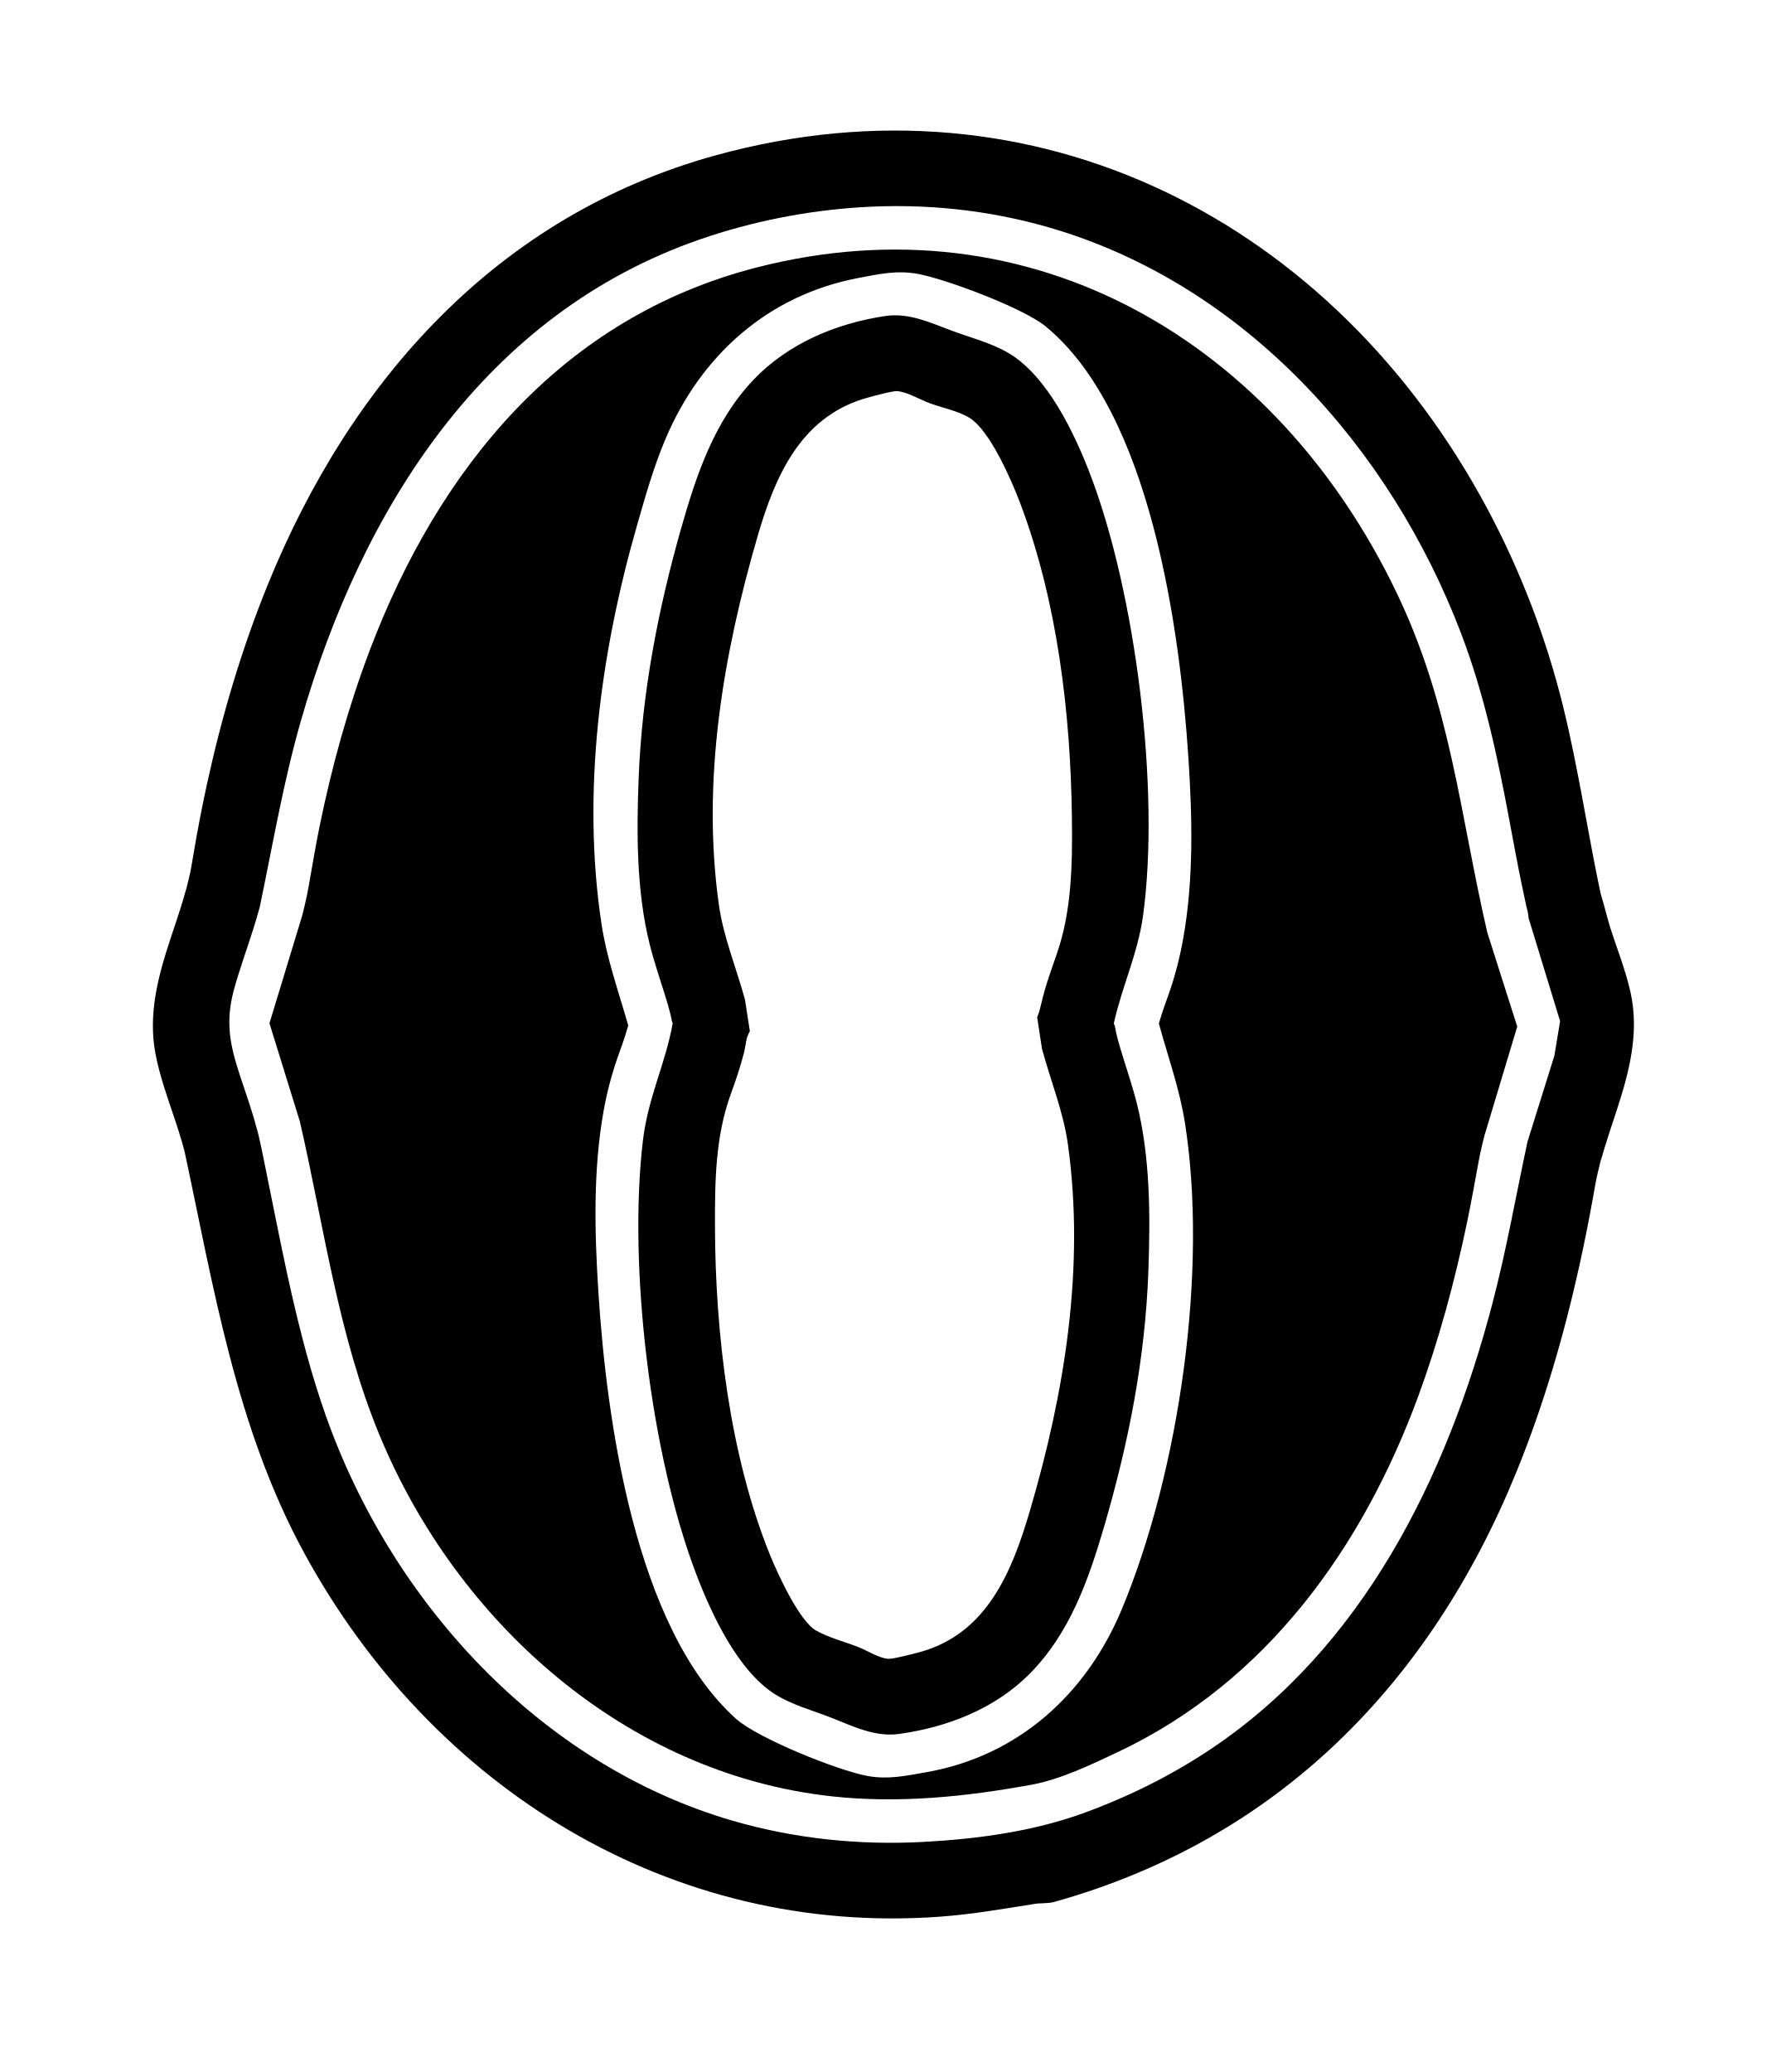
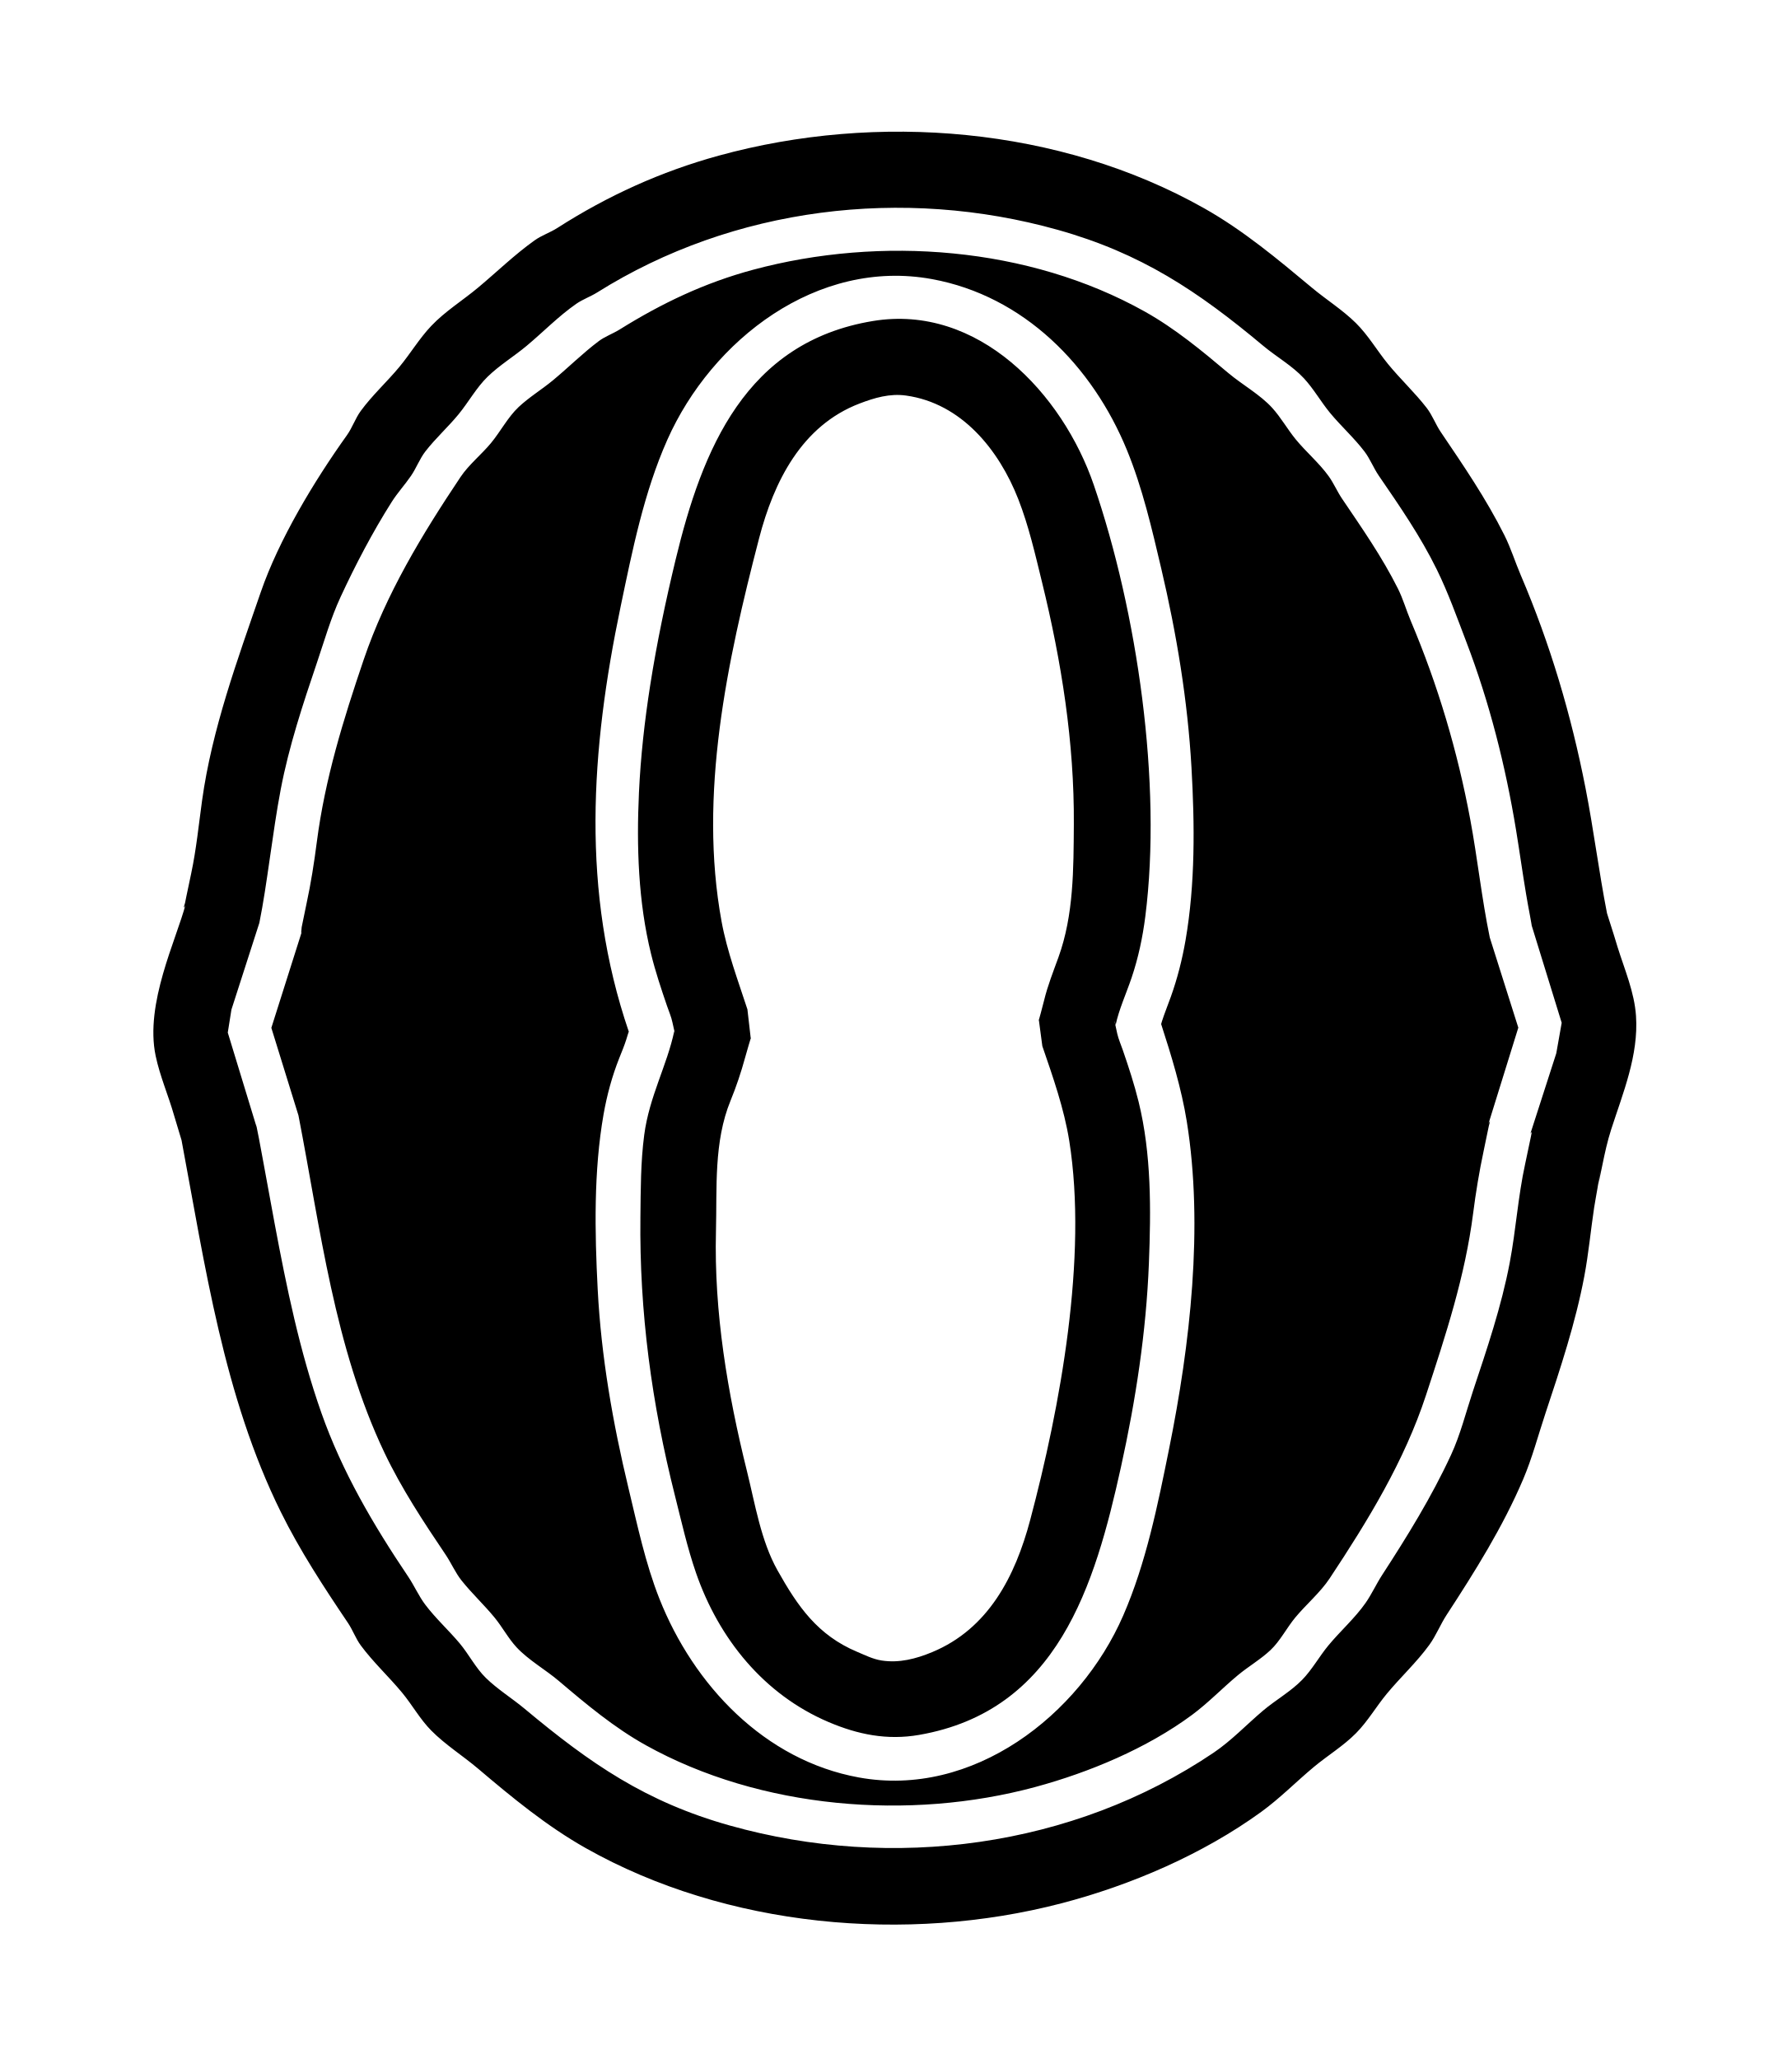
- <svg xmlns="http://www.w3.org/2000/svg" version="1.1" width="496.626pt" height="576.196pt" viewBox="0 0 496.626 576.196">
-   <path fill="#000000" fill-rule="evenodd" stroke="none" d="M445.2 322.682 C445.35 322.13 444.911 323.789 444.767 324.343 C444.716 324.537 444.867 323.955 444.918 323.761 C445.019 323.375 445.124 322.984 445.23 322.599 C445.549 321.44 445.888 320.286 446.239 319.136 C447.291 315.685 448.456 312.269 449.576 308.84 C453.095 298.071 455.962 287.184 453.426 275.865 C452.021 269.597 449.603 263.625 447.649 257.521 C447.33 256.524 444.238 244.726 445.441 249.964 C441.595 232.156 439.043 214.07 434.672 196.373 C429.964 177.312 422.885 158.809 413.635 141.49 C371.019 61.694 288.208 18.621 199.008 43.2 C138.418 59.896 97.531 105.785 74.441 162.656 C67.126 180.672 61.609 199.395 57.484 218.387 C56.081 224.851 54.839 231.349 53.748 237.873 C53.384 240.046 53.045 242.228 52.509 244.368 C52.261 245.36 51.54 248.341 51.754 247.341 C51.593 247.942 52.066 246.138 52.223 245.536 C52.274 245.342 52.125 245.925 52.075 246.119 C51.972 246.514 51.873 246.887 51.766 247.281 C51.449 248.441 51.113 249.596 50.762 250.746 C49.711 254.198 48.54 257.611 47.41 261.037 C43.993 271.399 41.167 281.878 43.2 292.833 C44.372 299.148 46.591 305.202 48.62 311.277 C49.319 313.368 49.999 315.466 50.61 317.584 C50.777 318.162 50.938 318.741 51.093 319.322 C51.196 319.709 51.458 320.882 51.395 320.486 C51.343 320.164 51.271 319.845 51.186 319.53 C59.426 357.905 65.557 396.882 84.561 431.802 C120.054 497.021 186.383 538.551 261.538 532.996 C270.378 532.342 279.002 530.829 287.741 529.449 C289.664 529.145 291.365 529.406 293.19 528.896 C355.222 511.535 397.634 468.332 421.652 409.482 C429.227 390.92 434.867 371.606 439.201 352.046 C440.632 345.588 441.92 339.099 443.083 332.588 C443.471 330.416 443.836 328.244 444.337 326.095 C444.399 325.831 445.89 319.55 445.2 322.682 Z M71.575 314.25 C71.412 313.618 71.865 315.523 72.002 316.161 C72.044 316.357 71.908 315.772 71.859 315.577 C71.762 315.182 71.665 314.805 71.562 314.412 C71.309 313.442 71.041 312.476 70.761 311.514 C69.922 308.626 68.976 305.771 68.014 302.923 C64.674 293.032 62.185 285.901 64.997 275.448 C66.56 269.641 68.672 263.995 70.467 258.259 C71.066 256.346 71.636 254.424 72.158 252.488 C72.314 251.908 72.466 251.326 72.614 250.743 C72.712 250.354 72.999 249.186 72.902 249.575 C72.662 250.537 72.431 251.501 72.185 252.462 C75.855 235.001 78.783 217.448 83.728 200.265 C100.593 141.676 134.593 87.335 194.751 66.542 C209.125 61.573 224.262 58.588 239.439 57.629 C257.057 56.516 274.826 58.347 291.789 63.268 C346.032 79.005 386.58 124.371 406.298 176.074 C412.764 193.03 416.497 210.6 419.804 228.391 C420.903 234.303 421.999 240.217 423.212 246.107 C423.616 248.07 424.033 250.031 424.467 251.988 C424.637 252.758 424.896 253.553 424.995 254.334 C425.028 254.589 425.091 255.355 425.034 255.104 L433.859 283.97 L432.266 293.57 L424.792 317.495 C421.557 332.556 418.913 347.734 414.991 362.65 C402.352 410.723 379.159 457.992 336.757 486.369 C325.756 493.732 313.825 499.645 301.394 504.176 C287.218 509.343 271.667 511.421 256.604 512.223 C238.809 513.171 220.786 511.289 203.665 506.295 C149.99 490.637 108.669 445.183 90.47 393.294 C84.493 376.254 80.664 358.569 77.078 340.902 C75.882 335.008 74.712 329.11 73.507 323.218 C73.105 321.255 72.72 319.287 72.276 317.332 C72.043 316.305 71.355 313.22 71.575 314.25 Z M412.935 315.414 L421.94 285.483 L413.612 259.318 C405.931 226.118 403.553 196.411 388.365 164.767 C355.06 95.379 287.254 54.574 210.256 74.425 C156.181 88.366 122.035 130.227 102.864 180.744 C96.821 196.67 92.276 213.148 88.868 229.83 C87.745 235.331 86.834 240.863 85.852 246.389 C85.537 248.162 85.19 249.938 84.76 251.687 C84.508 252.713 83.769 255.796 83.995 254.764 L74.934 284.563 L83.398 311.892 C90.122 341.109 93.984 371.061 105.493 398.972 C126.992 451.108 174.052 493.239 231.241 499.528 C249.834 501.573 268.523 499.671 286.842 496.312 C295.006 494.815 303.534 490.688 310.991 487.164 C352.279 467.652 378.946 430.315 394.391 388.326 C400.202 372.526 404.585 356.221 408.02 339.75 C409.166 334.255 410.137 328.732 411.16 323.214 C411.451 321.64 411.76 320.061 412.149 318.508 C412.408 317.476 413.163 314.375 412.935 315.414 Z M174.723 285.212 C172.077 275.917 168.752 266.658 167.292 257.053 C161.731 220.445 166.956 181.719 177.069 146.399 C179.443 138.11 181.775 129.804 185.16 121.857 C195.022 98.708 213.656 82.077 238.642 77.316 C244.365 76.226 249.389 75.082 255.272 76.17 C263.25 77.646 284.58 85.701 290.695 90.693 C319.988 114.607 328.152 175.099 330.493 210.762 C331.575 227.236 331.977 244.23 329.125 260.552 C328.158 266.082 326.768 271.538 324.879 276.826 C324.272 278.526 323.655 280.221 323.098 281.937 C322.912 282.509 322.732 283.083 322.562 283.66 C322.468 283.978 322.177 284.929 322.275 284.612 C324.755 293.711 328.016 302.725 329.502 312.093 C336.027 353.204 327.976 408.944 312.053 447.313 C302.167 471.137 283.163 488.396 257.398 492.868 C251.87 493.828 247.011 494.906 241.344 493.889 C233.101 492.41 210.721 483.409 204.636 477.934 C176.602 452.712 168.647 394.824 166.386 358.946 C165.35 342.494 164.93 325.445 167.822 309.154 C168.805 303.621 170.241 298.187 172.166 292.908 C172.784 291.213 173.387 289.512 173.928 287.79 C174.109 287.217 174.283 286.641 174.449 286.063 C174.531 285.776 174.808 284.926 174.723 285.212 Z M309.738 284.626 C311.954 274.535 316.434 265.141 317.868 254.697 C322.691 219.56 315.871 165.154 303.229 132.038 C298.883 120.654 291.302 104.524 280.397 98.133 C275.658 95.356 269.882 93.886 264.745 91.979 C258.718 89.743 252.81 86.904 246.215 87.878 C232.579 89.893 219.16 95.519 209.554 105.605 C198.71 116.992 193.678 131.96 189.467 146.769 C182.966 169.63 178.515 192.712 177.603 216.516 C177.023 231.665 176.98 247.79 180.669 262.58 C181.883 267.445 183.514 272.184 185.004 276.968 C185.54 278.69 186.055 280.42 186.48 282.173 C186.62 282.755 186.706 283.359 186.858 283.936 C186.916 284.154 187.122 284.798 187.073 284.578 C185.086 295.791 180.228 305.119 178.801 317.103 C174.601 352.385 180.979 404.802 193.705 437.962 C197.948 449.019 205.217 464.655 215.564 471.17 C220.205 474.093 225.991 475.648 231.084 477.639 C237.244 480.048 243.308 483.136 250.112 482.179 C263.389 480.311 276.472 475.28 286.095 465.708 C297.427 454.437 302.713 439.39 307.093 424.388 C313.88 401.145 318.484 377.776 319.355 353.516 C319.906 338.167 319.912 321.837 316.152 306.859 C314.882 301.801 313.167 296.878 311.666 291.888 C311.204 290.353 310.766 288.809 310.407 287.247 C310.274 286.671 310.22 286.042 310.058 285.478 C309.974 285.187 309.677 284.33 309.738 284.626 Z M208.55 286.874 L207.178 277.99 C204.791 269.215 201.178 260.598 199.91 251.559 C195.077 217.114 201.11 181.934 210.749 148.903 C215.537 132.496 222.532 116.341 240.185 110.902 C241.73 110.426 248.211 108.66 249.483 108.762 C252.292 108.988 255.84 111.122 258.499 112.108 C261.985 113.402 266.644 114.299 269.766 116.295 C275.397 119.896 281.361 133.698 283.712 139.92 C294.106 167.43 297.785 198.669 298.099 227.935 C298.232 240.264 298.052 253.005 294.051 264.8 C292.698 268.789 291.211 272.716 290.149 276.8 C289.796 278.157 289.465 279.52 289.125 280.88 C288.958 281.545 288.257 283.477 288.415 282.81 L289.77 291.632 C292.142 300.454 295.716 309.138 296.982 318.217 C301.768 352.557 296.059 387.351 286.371 420.27 C281.397 437.171 274.416 454.29 255.85 459.413 C254.234 459.859 248.466 461.36 247.091 461.302 C244.59 461.197 241.048 458.939 238.694 458.019 C234.906 456.538 230.474 455.421 226.938 453.423 C222.277 450.789 216.239 437.589 214.194 432.554 C202.938 404.839 198.921 370.902 198.833 341.13 C198.796 328.769 198.917 316.085 203.202 304.328 C204.573 300.565 205.875 296.768 206.862 292.883 C207.209 291.519 207.367 290.125 207.679 288.758 C207.833 288.084 208.725 286.205 208.55 286.874 Z" />
+ <svg xmlns="http://www.w3.org/2000/svg" version="1.1" width="497.298pt" height="571.456pt" viewBox="0 0 497.298 571.456">
+   <path fill="#000000" fill-rule="evenodd" stroke="none" d="M444.116 325.317 C444.352 324.219 443.78 327.539 443.639 328.653 C443.613 328.852 443.724 328.262 443.766 328.066 C443.93 327.318 443.862 327.64 444.023 326.892 C444.276 325.716 444.517 324.539 444.758 323.361 C445.444 320.004 446.156 316.718 447.209 313.454 C450.501 303.26 454.84 292.897 454.098 281.963 C453.648 275.336 450.944 269.133 448.984 262.858 C448.326 260.753 447.726 258.637 447.022 256.546 C446.765 255.783 445.911 253.023 446.047 253.47 C443.791 241.94 442.345 230.274 440.088 218.744 C436.108 198.412 430.262 178.688 422.112 159.638 C420.536 155.955 419.355 152.105 417.557 148.518 C412.483 138.393 406.224 129.245 399.911 119.911 C398.439 117.735 397.595 115.272 395.978 113.186 C392.661 108.906 388.673 105.207 385.25 101.016 C382.209 97.292 379.797 93.072 376.362 89.673 C372.649 86 368.186 83.225 364.189 79.89 C354.646 71.929 345.105 63.944 334.24 57.811 C294.201 35.212 243.467 31.107 199.482 43.2 C183.44 47.611 168.698 54.307 154.71 63.262 C152.678 64.562 150.361 65.306 148.388 66.712 C142.834 70.669 137.936 75.449 132.713 79.814 C128.416 83.406 123.573 86.375 119.699 90.458 C116.383 93.953 113.918 98.14 110.848 101.838 C107.397 105.997 103.351 109.665 100.148 114.032 C98.611 116.129 97.811 118.667 96.284 120.803 C87.254 133.441 77.433 149.672 72.356 164.406 C65.862 183.251 58.841 202.34 56.089 222.171 C55.154 228.917 54.492 235.708 53.075 242.378 C52.618 244.534 52.146 246.686 51.714 248.848 C51.596 249.437 51.479 250.027 51.359 250.616 C51.279 251.009 50.838 252.08 51.118 251.794 C51.35 251.557 51.478 251.219 51.544 250.894 C48.941 260.865 40.157 278.512 43.2 293.031 C44.393 298.723 46.762 304.094 48.348 309.676 C48.612 310.603 51.517 320.146 50.393 316.474 C56.934 351.272 62.079 387.53 77.928 419.602 C83.26 430.392 89.868 440.468 96.585 450.432 C97.929 452.426 98.728 454.765 100.148 456.683 C103.607 461.357 107.921 465.327 111.621 469.799 C114.429 473.192 116.568 477.122 119.675 480.271 C123.619 484.267 128.449 487.272 132.718 490.891 C142.187 498.92 151.809 506.857 162.663 512.971 C201.611 534.913 251.619 539.452 294.577 528.256 C313.919 523.215 333.832 514.648 350.074 502.868 C355.273 499.098 359.772 494.486 364.698 490.386 C368.543 487.185 372.887 484.573 376.414 480.997 C379.659 477.707 381.977 473.653 384.911 470.106 C388.725 465.496 393.227 461.35 396.742 456.501 C398.584 453.96 399.804 450.844 401.539 448.184 C409.396 436.14 417.119 423.828 422.778 410.548 C425.281 404.675 426.928 398.389 428.937 392.333 C433.095 379.793 437.3 367.207 439.751 354.198 C440.938 347.892 441.521 341.502 442.476 335.161 C442.745 333.377 443.104 331.61 443.396 329.831 C443.642 328.327 444.391 323.819 444.116 325.317 Z M71.988 256.133 C74.169 245.413 75.627 231.094 77.919 219.086 C80.212 207.071 84.082 195.417 87.994 183.851 C90.041 177.801 91.813 171.56 94.498 165.755 C98.636 156.812 103.456 147.609 108.737 139.287 C110.344 136.754 112.406 134.519 114.099 132.039 C115.553 129.911 116.494 127.326 118.054 125.309 C120.864 121.674 124.345 118.553 127.267 114.999 C130.033 111.636 132.229 107.581 135.356 104.545 C138.648 101.349 142.677 98.908 146.196 95.967 C150.781 92.135 155.047 87.732 159.961 84.316 C161.751 83.072 163.909 82.327 165.767 81.161 C203.562 57.439 250.664 51.746 293.589 63.788 C316.739 70.282 332.426 80.756 350.623 95.973 C354.262 99.016 358.655 101.489 361.893 104.969 C364.605 107.883 366.61 111.479 369.144 114.556 C372.192 118.259 375.847 121.511 378.744 125.327 C380.288 127.362 381.256 129.915 382.718 132.045 C388.517 140.493 394.276 148.843 398.818 158.089 C401.951 164.468 404.455 171.482 406.994 178.126 C413.421 194.936 417.89 212.609 420.801 230.358 C421.774 236.292 422.594 242.249 423.594 248.178 C423.928 250.154 424.28 252.127 424.661 254.095 C424.943 255.554 425.199 257.151 425.142 256.87 L433.47 283.866 L431.97 292.332 L424.792 314.599 C424.759 314.764 425.029 314.129 425.151 314.244 C425.156 314.249 424.933 315.423 424.932 315.427 C424.41 317.978 423.879 320.531 423.321 323.075 C421.344 332.102 420.772 341.326 419.057 350.392 C416.746 362.609 412.708 374.424 408.803 386.201 C406.863 392.053 405.339 398.216 402.745 403.816 C397.325 415.52 390.62 426.361 383.617 437.149 C381.993 439.65 380.72 442.479 379.022 444.902 C376.066 449.117 372.014 452.694 368.726 456.662 C366.192 459.72 364.205 463.378 361.436 466.219 C358.258 469.478 354.054 471.828 350.576 474.769 C346.009 478.632 341.818 483.095 336.846 486.45 C297.774 512.813 247.654 519.327 202.56 506.655 C179.253 500.106 163.952 489.548 145.65 474.275 C142.132 471.339 138.109 468.873 134.833 465.665 C132.019 462.909 130.12 459.109 127.581 456.084 C124.501 452.416 120.868 449.132 117.992 445.302 C116.232 442.958 114.969 440.066 113.314 437.606 C103.615 423.189 94.975 408.522 89.182 392.068 C83.189 375.041 79.544 357.293 76.229 339.584 C75.122 333.675 74.057 327.757 72.966 321.844 C72.603 319.873 72.237 317.903 71.866 315.933 C71.641 314.738 70.67 309.985 71.198 312.735 L63.223 286.583 L64.237 280.206 L71.988 256.133 Z M75.315 285.269 L82.843 309.586 C88.952 341.002 92.809 373.967 106.703 403.169 C111.444 413.131 117.539 422.358 123.69 431.49 C125.221 433.762 126.413 436.522 128.1 438.641 C130.965 442.239 134.375 445.401 137.294 448.962 C139.427 451.565 141.09 454.723 143.367 457.177 C146.664 460.732 151.407 463.387 155.117 466.537 C162.73 473.001 170.489 479.492 179.249 484.364 C211.077 502.066 252.462 505.399 287.354 495.965 C302.335 491.915 318.315 485.241 330.861 475.958 C335.36 472.628 339.28 468.523 343.581 464.944 C346.482 462.531 349.886 460.558 352.631 457.982 C355.31 455.469 357.182 451.741 359.542 448.902 C362.546 445.289 366.476 441.976 369.064 438.069 C379.687 422.034 389.788 405.552 395.807 387.214 C401.289 370.511 406.66 354.217 408.894 336.715 C409.632 330.937 410.575 325.23 411.786 319.534 C412.161 317.77 412.502 315.999 412.882 314.237 C413.009 313.648 413.144 313.064 413.254 312.472 C413.327 312.078 413.707 310.966 413.472 311.29 C413.236 311.616 413.068 312.002 412.988 312.396 L421.429 285.216 L413.511 260.201 C411.287 249.474 410.118 238.324 408.096 227.473 C404.554 208.459 399.112 190.132 391.579 172.327 C390.338 169.393 389.451 166.239 388.027 163.392 C383.591 154.521 378.032 146.584 372.509 138.413 C371.171 136.433 370.206 134.146 368.83 132.218 C366.193 128.525 362.506 125.436 359.624 121.909 C357.359 119.136 355.547 115.888 353.154 113.24 C349.798 109.526 344.771 106.762 340.926 103.521 C333.594 97.341 326.12 91.15 317.721 86.455 C285.491 68.435 244.443 65.369 209.101 74.849 C195.648 78.457 183.75 84.125 171.981 91.456 C170.142 92.602 167.932 93.375 166.212 94.666 C161.733 98.026 157.733 102.031 153.419 105.597 C150.352 108.132 146.831 110.258 143.937 112.983 C140.964 115.783 138.878 119.838 136.259 122.991 C133.636 126.151 130.102 128.983 127.829 132.382 C117.131 148.381 107.155 164.803 100.932 183.137 C95.275 199.805 90.207 216.151 87.942 233.655 C87.195 239.423 86.306 245.155 85.071 250.84 C84.604 252.994 84.176 255.156 83.737 257.316 C83.678 257.605 83.475 260.006 83.75 258.659 L75.315 285.269 Z M174.537 286.347 C161.221 247.353 163.95 208.161 172.265 168.347 C175.512 152.804 178.733 136.676 185.206 122.104 C197.575 94.258 226.877 71.641 258.676 77.462 C284.174 82.13 303.206 101.528 312.793 124.899 C317.111 135.426 319.721 146.735 322.32 157.788 C326.586 175.927 329.648 194.383 330.711 213.001 C331.615 228.823 331.774 245.334 329.058 260.99 C328.133 266.321 326.796 271.585 324.97 276.68 C324.361 278.378 323.692 280.054 323.09 281.755 C322.89 282.322 322.694 282.89 322.51 283.463 C322.426 283.721 322.215 284.509 322.302 284.251 C325.103 292.89 327.94 302.125 329.405 311.227 C334.116 340.492 330.334 373.214 324.503 402.078 C321.361 417.63 318.12 433.778 311.761 448.381 C299.682 476.12 269.969 499.068 238.386 493.317 C212.189 488.546 192.536 467.702 183.031 443.72 C179.147 433.92 176.912 423.282 174.45 413.051 C170.091 394.938 166.865 376.497 165.899 357.871 C165.074 341.976 164.764 324.983 167.529 309.268 C168.467 303.938 169.889 298.69 171.888 293.659 C172.556 291.978 173.251 290.324 173.804 288.6 C173.988 288.028 174.164 287.453 174.335 286.876 C174.388 286.695 174.593 286.167 174.537 286.347 Z M309.667 284.472 C310.513 280.345 312.651 275.625 314.098 271.341 C315.958 265.833 317.165 260.122 317.897 254.358 C322.592 217.391 315.656 169.784 303.602 134.604 C294.921 109.266 271.524 84.253 242.259 89.1 C206.992 94.941 194.92 124.629 187.513 155.382 C184.746 166.874 182.31 178.453 180.48 190.134 C178.93 200.03 177.814 210.002 177.35 220.011 C176.661 234.889 177.139 250.308 180.728 264.827 C181.931 269.693 183.521 274.447 185.142 279.186 C185.653 280.681 186.322 282.205 186.646 283.752 C186.69 283.96 187.926 289.443 187.155 286.162 C185.147 295.705 180.215 304.325 178.81 315.006 C177.815 322.57 177.843 330.195 177.754 337.808 C177.446 364.131 180.896 389.571 187.336 415.09 C189.142 422.246 190.773 429.563 193.189 436.541 C199.526 454.842 212.041 470.293 229.947 477.925 C238.121 481.409 246.228 483.049 255.107 481.506 C293.594 474.821 303.896 440.008 311.142 407.15 C315.241 388.564 318.144 369.684 318.892 350.649 C319.477 335.775 319.615 320.334 316.039 305.796 C314.841 300.93 313.279 296.165 311.646 291.43 C311.13 289.934 310.462 288.42 310.106 286.876 C310.082 286.771 308.776 280.882 309.667 284.472 Z M288.334 282.978 L289.315 290.33 C292.231 298.816 295.373 307.744 296.789 316.646 C301.936 349.015 294.301 390.433 285.932 421.9 C281.789 437.474 274.359 452.048 258.725 458.536 C254.258 460.39 249.538 461.623 244.679 460.853 C242.279 460.473 240.117 459.376 237.9 458.444 C226.944 453.834 221.442 445.877 215.801 435.822 C211.192 427.604 209.58 417.375 207.328 408.307 C201.922 386.541 198.16 364.208 198.726 341.713 C199.031 329.632 198.087 316.917 202.769 305.484 C204.369 301.577 205.702 297.606 206.813 293.531 C207.007 292.819 208.738 286.772 208.393 288.304 L207.456 280.14 C204.86 272.176 201.81 264.056 200.289 255.786 C193.82 220.609 201.836 183.492 210.684 149.448 C214.785 133.668 222.505 118.144 238.583 111.993 C242.745 110.4 246.962 109.155 251.462 109.779 C266.859 111.916 277.26 124.809 282.629 138.508 C285.54 145.936 287.341 153.885 289.238 161.622 C294.628 183.604 298.215 206.142 298.059 228.825 C297.973 241.157 298.043 253.923 293.791 265.674 C292.358 269.635 290.797 273.543 289.803 277.647 C289.644 278.306 288.028 284.485 288.334 282.978 Z" />
</svg>
